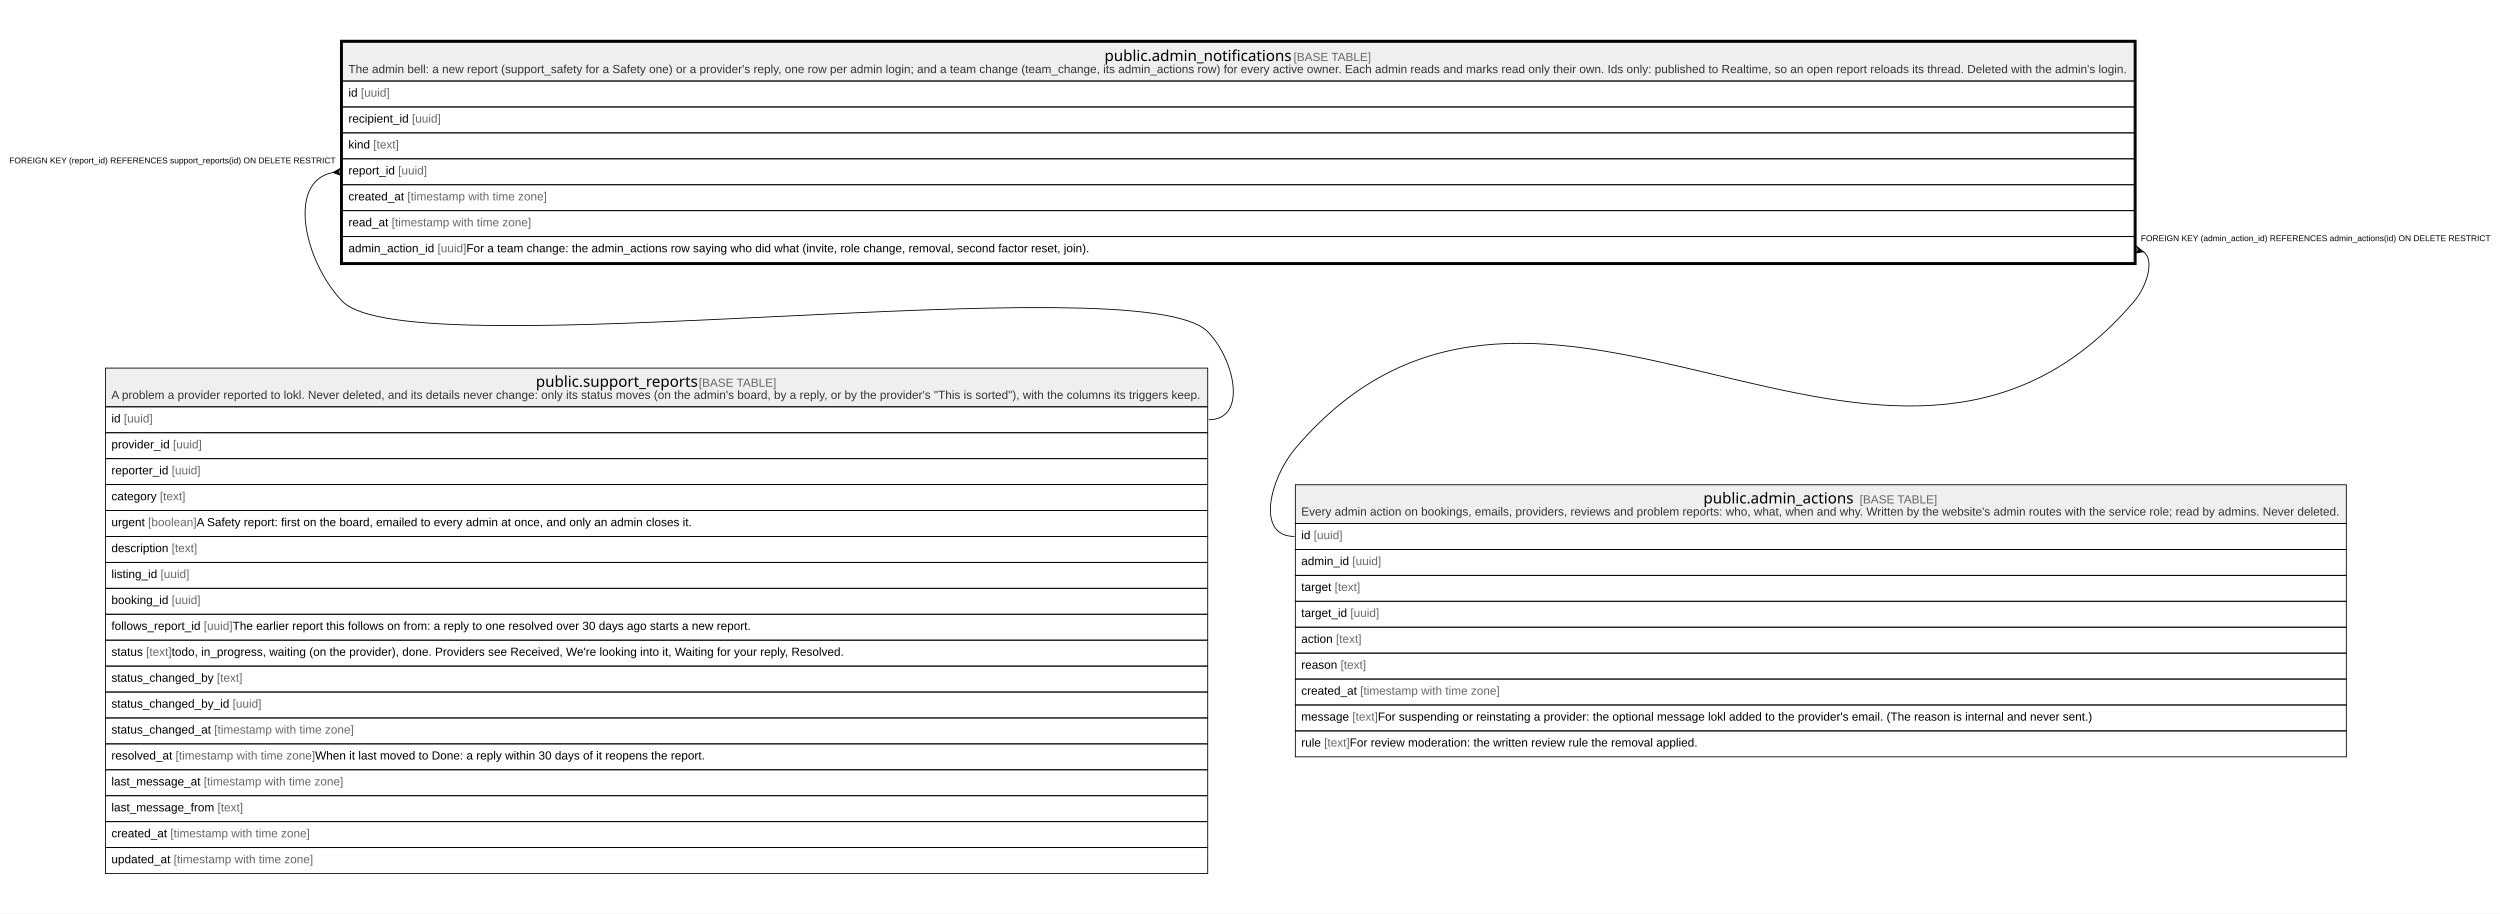
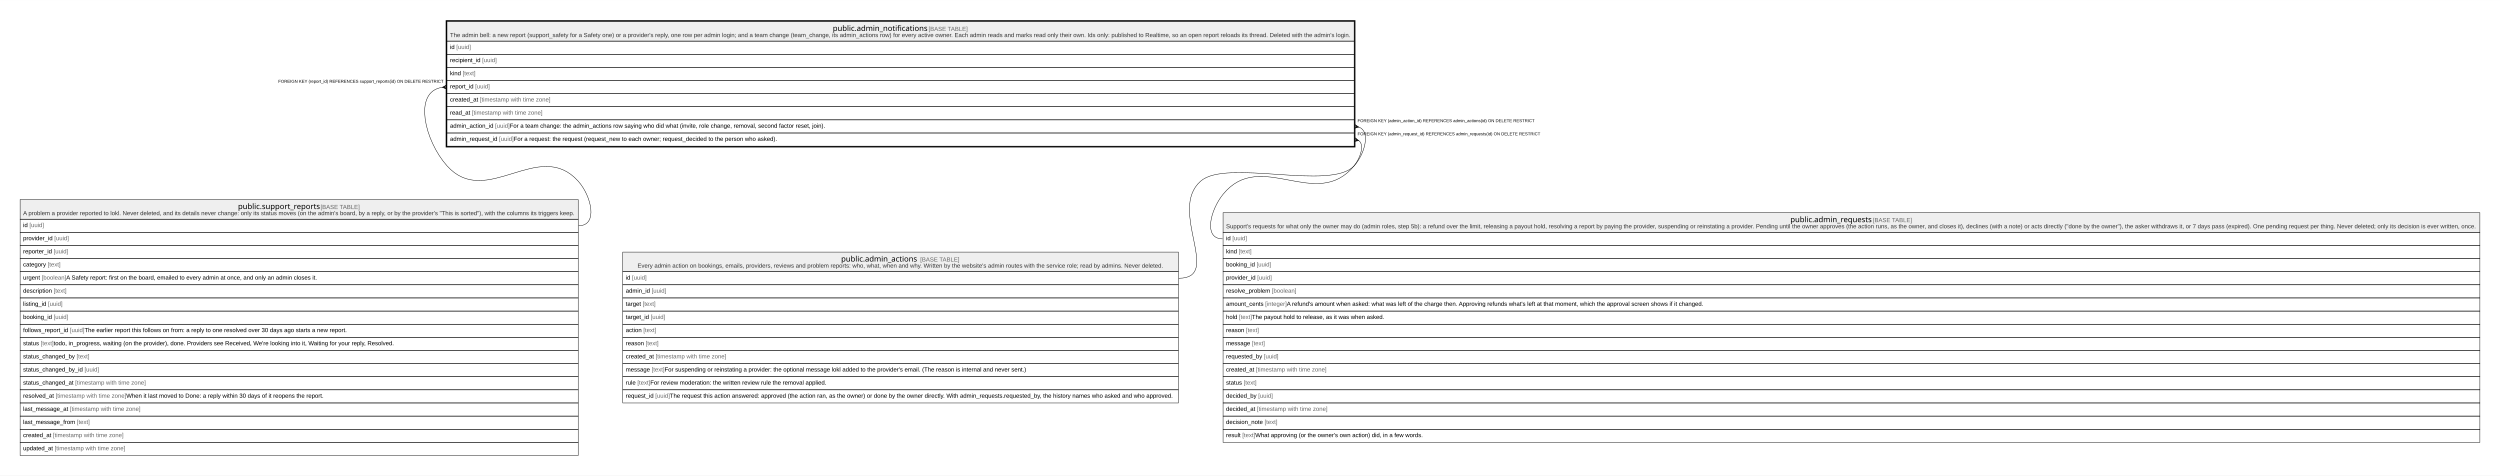
- <svg xmlns="http://www.w3.org/2000/svg" width="2970pt" height="1085pt" viewBox="0.00 0.00 2969.78 1084.80">
-   <g id="graph0" class="graph" transform="scale(1 1) rotate(0) translate(4 1080.8)">
-     <polygon fill="white" stroke="none" points="-4,4 -4,-1080.8 2965.78,-1080.8 2965.78,4 -4,4" />
+ <svg xmlns="http://www.w3.org/2000/svg" width="5865pt" height="1116pt" viewBox="0.00 0.00 5865.43 1115.60">
+   <g id="graph0" class="graph" transform="scale(1 1) rotate(0) translate(4 1111.6)">
+     <polygon fill="white" stroke="none" points="-4,4 -4,-1111.6 5861.43,-1111.6 5861.43,4 -4,4" />
    <g id="node1" class="node">
-       <polygon fill="#efefef" stroke="none" points="402.87,-984.6 402.87,-1030.6 2531.11,-1030.6 2531.11,-984.6 402.87,-984.6" />
-       <polygon fill="none" stroke="black" points="402.87,-984.6 402.87,-1030.6 2531.11,-1030.6 2531.11,-984.6 402.87,-984.6" />
-       <text text-anchor="start" x="1308.01" y="-1008.4" font-family="Arial Bold" font-size="18.00">public.admin_notifications</text>
-       <text text-anchor="start" x="1501.48" y="-1008.4" font-family="Arial" font-size="14.00">    </text>
-       <text text-anchor="start" x="1532.6" y="-1008.4" font-family="Arial" font-size="14.00" fill="#666666">[BASE TABLE]</text>
-       <text text-anchor="start" x="409.87" y="-994" font-family="Arial" font-size="14.00" fill="#333333">The admin bell: a new report (support_safety for a Safety one) or a provider's reply, one row per admin login; and a team change (team_change, its admin_actions row) for every active owner. Each admin reads and marks read only their own. Ids only: published to Realtime, so an open report reloads its thread. Deleted with the admin's login.</text>
-       <polygon fill="none" stroke="black" points="402.87,-953.8 402.87,-984.6 2531.11,-984.6 2531.11,-953.8 402.87,-953.8" />
-       <text text-anchor="start" x="409.87" y="-966" font-family="Arial" font-size="14.00">id </text>
-       <text text-anchor="start" x="424.66" y="-966" font-family="Arial" font-size="14.00" fill="#666666">[uuid]</text>
-       <polygon fill="none" stroke="black" points="402.87,-923 402.87,-953.8 2531.11,-953.8 2531.11,-923 402.87,-923" />
-       <text text-anchor="start" x="409.87" y="-935.2" font-family="Arial" font-size="14.00">recipient_id </text>
-       <text text-anchor="start" x="485.36" y="-935.2" font-family="Arial" font-size="14.00" fill="#666666">[uuid]</text>
-       <polygon fill="none" stroke="black" points="402.87,-892.2 402.87,-923 2531.11,-923 2531.11,-892.2 402.87,-892.2" />
-       <text text-anchor="start" x="409.87" y="-904.4" font-family="Arial" font-size="14.00">kind </text>
-       <text text-anchor="start" x="439.44" y="-904.4" font-family="Arial" font-size="14.00" fill="#666666">[text]</text>
-       <polygon fill="none" stroke="black" points="402.87,-861.4 402.87,-892.2 2531.11,-892.2 2531.11,-861.4 402.87,-861.4" />
-       <text text-anchor="start" x="409.87" y="-873.6" font-family="Arial" font-size="14.00">report_id </text>
-       <text text-anchor="start" x="469.02" y="-873.6" font-family="Arial" font-size="14.00" fill="#666666">[uuid]</text>
-       <polygon fill="none" stroke="black" points="402.87,-830.6 402.87,-861.4 2531.11,-861.4 2531.11,-830.6 402.87,-830.6" />
-       <text text-anchor="start" x="409.87" y="-842.8" font-family="Arial" font-size="14.00">created_at </text>
-       <text text-anchor="start" x="479.92" y="-842.8" font-family="Arial" font-size="14.00" fill="#666666">[timestamp with time zone]</text>
-       <polygon fill="none" stroke="black" points="402.87,-799.8 402.87,-830.6 2531.11,-830.6 2531.11,-799.8 402.87,-799.8" />
-       <text text-anchor="start" x="409.87" y="-812" font-family="Arial" font-size="14.00">read_at </text>
-       <text text-anchor="start" x="461.24" y="-812" font-family="Arial" font-size="14.00" fill="#666666">[timestamp with time zone]</text>
-       <polygon fill="none" stroke="black" points="402.87,-769 402.87,-799.8 2531.11,-799.8 2531.11,-769 402.87,-769" />
-       <text text-anchor="start" x="409.87" y="-781.2" font-family="Arial" font-size="14.00">admin_action_id </text>
-       <text text-anchor="start" x="515.72" y="-781.2" font-family="Arial" font-size="14.00" fill="#666666">[uuid]</text>
-       <text text-anchor="start" x="549.97" y="-781.2" font-family="Arial" font-size="14.00"> For a team change: the admin_actions row saying who did what (invite, role change, removal, second factor reset, join).</text>
-       <polygon fill="none" stroke="black" stroke-width="3" points="401.37,-767.5 401.37,-1032.1 2532.61,-1032.1 2532.61,-767.5 401.37,-767.5" />
+       <polygon fill="#efefef" stroke="none" points="1044.75,-1015.4 1044.75,-1061.4 3172.99,-1061.4 3172.99,-1015.4 1044.75,-1015.4" />
+       <polygon fill="none" stroke="black" points="1044.75,-1015.4 1044.75,-1061.4 3172.99,-1061.4 3172.99,-1015.4 1044.75,-1015.4" />
+       <text text-anchor="start" x="1949.9" y="-1039.2" font-family="Arial Bold" font-size="18.00">public.admin_notifications</text>
+       <text text-anchor="start" x="2143.36" y="-1039.2" font-family="Arial" font-size="14.00">    </text>
+       <text text-anchor="start" x="2174.48" y="-1039.2" font-family="Arial" font-size="14.00" fill="#666666">[BASE TABLE]</text>
+       <text text-anchor="start" x="1051.75" y="-1024.8" font-family="Arial" font-size="14.00" fill="#333333">The admin bell: a new report (support_safety for a Safety one) or a provider's reply, one row per admin login; and a team change (team_change, its admin_actions row) for every active owner. Each admin reads and marks read only their own. Ids only: published to Realtime, so an open report reloads its thread. Deleted with the admin's login.</text>
+       <polygon fill="none" stroke="black" points="1044.75,-984.6 1044.75,-1015.4 3172.99,-1015.4 3172.99,-984.6 1044.75,-984.6" />
+       <text text-anchor="start" x="1051.75" y="-996.8" font-family="Arial" font-size="14.00">id </text>
+       <text text-anchor="start" x="1066.54" y="-996.8" font-family="Arial" font-size="14.00" fill="#666666">[uuid]</text>
+       <polygon fill="none" stroke="black" points="1044.75,-953.8 1044.75,-984.6 3172.99,-984.6 3172.99,-953.8 1044.75,-953.8" />
+       <text text-anchor="start" x="1051.75" y="-966" font-family="Arial" font-size="14.00">recipient_id </text>
+       <text text-anchor="start" x="1127.24" y="-966" font-family="Arial" font-size="14.00" fill="#666666">[uuid]</text>
+       <polygon fill="none" stroke="black" points="1044.75,-923 1044.75,-953.8 3172.99,-953.8 3172.99,-923 1044.75,-923" />
+       <text text-anchor="start" x="1051.75" y="-935.2" font-family="Arial" font-size="14.00">kind </text>
+       <text text-anchor="start" x="1081.33" y="-935.2" font-family="Arial" font-size="14.00" fill="#666666">[text]</text>
+       <polygon fill="none" stroke="black" points="1044.75,-892.2 1044.75,-923 3172.99,-923 3172.99,-892.2 1044.75,-892.2" />
+       <text text-anchor="start" x="1051.75" y="-904.4" font-family="Arial" font-size="14.00">report_id </text>
+       <text text-anchor="start" x="1110.9" y="-904.4" font-family="Arial" font-size="14.00" fill="#666666">[uuid]</text>
+       <polygon fill="none" stroke="black" points="1044.75,-861.4 1044.75,-892.2 3172.99,-892.2 3172.99,-861.4 1044.75,-861.4" />
+       <text text-anchor="start" x="1051.75" y="-873.6" font-family="Arial" font-size="14.00">created_at </text>
+       <text text-anchor="start" x="1121.8" y="-873.6" font-family="Arial" font-size="14.00" fill="#666666">[timestamp with time zone]</text>
+       <polygon fill="none" stroke="black" points="1044.75,-830.6 1044.75,-861.4 3172.99,-861.4 3172.99,-830.6 1044.75,-830.6" />
+       <text text-anchor="start" x="1051.75" y="-842.8" font-family="Arial" font-size="14.00">read_at </text>
+       <text text-anchor="start" x="1103.13" y="-842.8" font-family="Arial" font-size="14.00" fill="#666666">[timestamp with time zone]</text>
+       <polygon fill="none" stroke="black" points="1044.75,-799.8 1044.75,-830.6 3172.99,-830.6 3172.99,-799.8 1044.75,-799.8" />
+       <text text-anchor="start" x="1051.75" y="-812" font-family="Arial" font-size="14.00">admin_action_id </text>
+       <text text-anchor="start" x="1157.6" y="-812" font-family="Arial" font-size="14.00" fill="#666666">[uuid]</text>
+       <text text-anchor="start" x="1191.85" y="-812" font-family="Arial" font-size="14.00"> For a team change: the admin_actions row saying who did what (invite, role change, removal, second factor reset, join).</text>
+       <polygon fill="none" stroke="black" points="1044.75,-769 1044.75,-799.8 3172.99,-799.8 3172.99,-769 1044.75,-769" />
+       <text text-anchor="start" x="1051.75" y="-781.2" font-family="Arial" font-size="14.00">admin_request_id </text>
+       <text text-anchor="start" x="1166.94" y="-781.2" font-family="Arial" font-size="14.00" fill="#666666">[uuid]</text>
+       <text text-anchor="start" x="1201.19" y="-781.2" font-family="Arial" font-size="14.00"> For a request: the request (request_new to each owner; request_decided to the person who asked).</text>
+       <polygon fill="none" stroke="black" stroke-width="3" points="1043.25,-767.5 1043.25,-1062.9 3174.49,-1062.9 3174.49,-767.5 1043.25,-767.5" />
    </g>
    <g id="node2" class="node">
-       <polygon fill="#efefef" stroke="none" points="121.32,-597.6 121.32,-643.6 1430.67,-643.6 1430.67,-597.6 121.32,-597.6" />
-       <polygon fill="none" stroke="black" points="121.32,-597.6 121.32,-643.6 1430.67,-643.6 1430.67,-597.6 121.32,-597.6" />
-       <text text-anchor="start" x="632.51" y="-621.4" font-family="Arial Bold" font-size="18.00">public.support_reports</text>
-       <text text-anchor="start" x="794.98" y="-621.4" font-family="Arial" font-size="14.00">    </text>
-       <text text-anchor="start" x="826.1" y="-621.4" font-family="Arial" font-size="14.00" fill="#666666">[BASE TABLE]</text>
-       <text text-anchor="start" x="128.32" y="-607" font-family="Arial" font-size="14.00" fill="#333333">A problem a provider reported to lokl. Never deleted, and its details never change: only its status moves (on the admin's board, by a reply, or by the provider's "This is sorted"), with the columns its triggers keep.</text>
-       <polygon fill="none" stroke="black" points="121.32,-566.8 121.32,-597.6 1430.67,-597.6 1430.67,-566.8 121.32,-566.8" />
-       <text text-anchor="start" x="128.32" y="-579" font-family="Arial" font-size="14.00">id </text>
-       <text text-anchor="start" x="143.1" y="-579" font-family="Arial" font-size="14.00" fill="#666666">[uuid]</text>
-       <polygon fill="none" stroke="black" points="121.32,-536 121.32,-566.8 1430.67,-566.8 1430.67,-536 121.32,-536" />
-       <text text-anchor="start" x="128.32" y="-548.2" font-family="Arial" font-size="14.00">provider_id </text>
-       <text text-anchor="start" x="201.47" y="-548.2" font-family="Arial" font-size="14.00" fill="#666666">[uuid]</text>
-       <polygon fill="none" stroke="black" points="121.32,-505.2 121.32,-536 1430.67,-536 1430.67,-505.2 121.32,-505.2" />
-       <text text-anchor="start" x="128.32" y="-517.4" font-family="Arial" font-size="14.00">reporter_id </text>
-       <text text-anchor="start" x="199.91" y="-517.4" font-family="Arial" font-size="14.00" fill="#666666">[uuid]</text>
-       <polygon fill="none" stroke="black" points="121.32,-474.4 121.32,-505.2 1430.67,-505.2 1430.67,-474.4 121.32,-474.4" />
-       <text text-anchor="start" x="128.32" y="-486.6" font-family="Arial" font-size="14.00">category </text>
-       <text text-anchor="start" x="185.9" y="-486.6" font-family="Arial" font-size="14.00" fill="#666666">[text]</text>
-       <polygon fill="none" stroke="black" points="121.32,-443.6 121.32,-474.4 1430.67,-474.4 1430.67,-443.6 121.32,-443.6" />
-       <text text-anchor="start" x="128.32" y="-455.8" font-family="Arial" font-size="14.00">urgent </text>
-       <text text-anchor="start" x="171.9" y="-455.8" font-family="Arial" font-size="14.00" fill="#666666">[boolean]</text>
-       <text text-anchor="start" x="229.51" y="-455.8" font-family="Arial" font-size="14.00"> A Safety report: first on the board, emailed to every admin at once, and only an admin closes it.</text>
-       <polygon fill="none" stroke="black" points="121.32,-412.8 121.32,-443.6 1430.67,-443.6 1430.67,-412.8 121.32,-412.8" />
-       <text text-anchor="start" x="128.32" y="-425" font-family="Arial" font-size="14.00">description </text>
-       <text text-anchor="start" x="199.91" y="-425" font-family="Arial" font-size="14.00" fill="#666666">[text]</text>
-       <polygon fill="none" stroke="black" points="121.32,-382 121.32,-412.8 1430.67,-412.8 1430.67,-382 121.32,-382" />
-       <text text-anchor="start" x="128.32" y="-394.2" font-family="Arial" font-size="14.00">listing_id </text>
-       <text text-anchor="start" x="186.68" y="-394.2" font-family="Arial" font-size="14.00" fill="#666666">[uuid]</text>
-       <polygon fill="none" stroke="black" points="121.32,-351.2 121.32,-382 1430.67,-382 1430.67,-351.2 121.32,-351.2" />
-       <text text-anchor="start" x="128.32" y="-363.4" font-family="Arial" font-size="14.00">booking_id </text>
-       <text text-anchor="start" x="199.93" y="-363.4" font-family="Arial" font-size="14.00" fill="#666666">[uuid]</text>
-       <polygon fill="none" stroke="black" points="121.32,-320.4 121.32,-351.2 1430.67,-351.2 1430.67,-320.4 121.32,-320.4" />
-       <text text-anchor="start" x="128.32" y="-332.6" font-family="Arial" font-size="14.00">follows_report_id </text>
-       <text text-anchor="start" x="238.04" y="-332.6" font-family="Arial" font-size="14.00" fill="#666666">[uuid]</text>
-       <text text-anchor="start" x="272.29" y="-332.6" font-family="Arial" font-size="14.00"> The earlier report this follows on from: a reply to one resolved over 30 days ago starts a new report.</text>
-       <polygon fill="none" stroke="black" points="121.32,-289.6 121.32,-320.4 1430.67,-320.4 1430.67,-289.6 121.32,-289.6" />
-       <text text-anchor="start" x="128.32" y="-301.8" font-family="Arial" font-size="14.00">status </text>
-       <text text-anchor="start" x="169.56" y="-301.8" font-family="Arial" font-size="14.00" fill="#666666">[text]</text>
-       <text text-anchor="start" x="199.9" y="-301.8" font-family="Arial" font-size="14.00"> todo, in_progress, waiting (on the provider), done. Providers see Received, We're looking into it, Waiting for your reply, Resolved.</text>
-       <polygon fill="none" stroke="black" points="121.32,-258.8 121.32,-289.6 1430.67,-289.6 1430.67,-258.8 121.32,-258.8" />
-       <text text-anchor="start" x="128.32" y="-271" font-family="Arial" font-size="14.00">status_changed_by </text>
-       <text text-anchor="start" x="253.63" y="-271" font-family="Arial" font-size="14.00" fill="#666666">[text]</text>
-       <polygon fill="none" stroke="black" points="121.32,-228 121.32,-258.8 1430.67,-258.8 1430.67,-228 121.32,-228" />
-       <text text-anchor="start" x="128.32" y="-240.2" font-family="Arial" font-size="14.00">status_changed_by_id </text>
-       <text text-anchor="start" x="272.32" y="-240.2" font-family="Arial" font-size="14.00" fill="#666666">[uuid]</text>
-       <polygon fill="none" stroke="black" points="121.32,-197.2 121.32,-228 1430.67,-228 1430.67,-197.2 121.32,-197.2" />
-       <text text-anchor="start" x="128.32" y="-209.4" font-family="Arial" font-size="14.00">status_changed_at </text>
-       <text text-anchor="start" x="250.52" y="-209.4" font-family="Arial" font-size="14.00" fill="#666666">[timestamp with time zone]</text>
-       <polygon fill="none" stroke="black" points="121.32,-166.4 121.32,-197.2 1430.67,-197.2 1430.67,-166.4 121.32,-166.4" />
-       <text text-anchor="start" x="128.32" y="-178.6" font-family="Arial" font-size="14.00">resolved_at </text>
-       <text text-anchor="start" x="204.58" y="-178.6" font-family="Arial" font-size="14.00" fill="#666666">[timestamp with time zone]</text>
-       <text text-anchor="start" x="370.31" y="-178.6" font-family="Arial" font-size="14.00"> When it last moved to Done: a reply within 30 days of it reopens the report.</text>
-       <polygon fill="none" stroke="black" points="121.32,-135.6 121.32,-166.4 1430.67,-166.4 1430.67,-135.6 121.32,-135.6" />
-       <text text-anchor="start" x="128.32" y="-147.8" font-family="Arial" font-size="14.00">last_message_at </text>
-       <text text-anchor="start" x="238.05" y="-147.8" font-family="Arial" font-size="14.00" fill="#666666">[timestamp with time zone]</text>
-       <polygon fill="none" stroke="black" points="121.32,-104.8 121.32,-135.6 1430.67,-135.6 1430.67,-104.8 121.32,-104.8" />
-       <text text-anchor="start" x="128.32" y="-117" font-family="Arial" font-size="14.00">last_message_from </text>
-       <text text-anchor="start" x="254.37" y="-117" font-family="Arial" font-size="14.00" fill="#666666">[text]</text>
-       <polygon fill="none" stroke="black" points="121.32,-74 121.32,-104.8 1430.67,-104.8 1430.67,-74 121.32,-74" />
-       <text text-anchor="start" x="128.32" y="-86.2" font-family="Arial" font-size="14.00">created_at </text>
-       <text text-anchor="start" x="198.36" y="-86.2" font-family="Arial" font-size="14.00" fill="#666666">[timestamp with time zone]</text>
-       <polygon fill="none" stroke="black" points="121.32,-43.2 121.32,-74 1430.67,-74 1430.67,-43.2 121.32,-43.2" />
-       <text text-anchor="start" x="128.32" y="-55.4" font-family="Arial" font-size="14.00">updated_at </text>
-       <text text-anchor="start" x="202.27" y="-55.4" font-family="Arial" font-size="14.00" fill="#666666">[timestamp with time zone]</text>
+       <polygon fill="#efefef" stroke="none" points="43.2,-597.6 43.2,-643.6 1352.55,-643.6 1352.55,-597.6 43.2,-597.6" />
+       <polygon fill="none" stroke="black" points="43.2,-597.6 43.2,-643.6 1352.55,-643.6 1352.55,-597.6 43.2,-597.6" />
+       <text text-anchor="start" x="554.39" y="-621.4" font-family="Arial Bold" font-size="18.00">public.support_reports</text>
+       <text text-anchor="start" x="716.87" y="-621.4" font-family="Arial" font-size="14.00">    </text>
+       <text text-anchor="start" x="747.98" y="-621.4" font-family="Arial" font-size="14.00" fill="#666666">[BASE TABLE]</text>
+       <text text-anchor="start" x="50.2" y="-607" font-family="Arial" font-size="14.00" fill="#333333">A problem a provider reported to lokl. Never deleted, and its details never change: only its status moves (on the admin's board, by a reply, or by the provider's "This is sorted"), with the columns its triggers keep.</text>
+       <polygon fill="none" stroke="black" points="43.2,-566.8 43.2,-597.6 1352.55,-597.6 1352.55,-566.8 43.2,-566.8" />
+       <text text-anchor="start" x="50.2" y="-579" font-family="Arial" font-size="14.00">id </text>
+       <text text-anchor="start" x="64.99" y="-579" font-family="Arial" font-size="14.00" fill="#666666">[uuid]</text>
+       <polygon fill="none" stroke="black" points="43.2,-536 43.2,-566.8 1352.55,-566.8 1352.55,-536 43.2,-536" />
+       <text text-anchor="start" x="50.2" y="-548.2" font-family="Arial" font-size="14.00">provider_id </text>
+       <text text-anchor="start" x="123.35" y="-548.2" font-family="Arial" font-size="14.00" fill="#666666">[uuid]</text>
+       <polygon fill="none" stroke="black" points="43.2,-505.2 43.2,-536 1352.55,-536 1352.55,-505.2 43.2,-505.2" />
+       <text text-anchor="start" x="50.2" y="-517.4" font-family="Arial" font-size="14.00">reporter_id </text>
+       <text text-anchor="start" x="121.79" y="-517.4" font-family="Arial" font-size="14.00" fill="#666666">[uuid]</text>
+       <polygon fill="none" stroke="black" points="43.2,-474.4 43.2,-505.2 1352.55,-505.2 1352.55,-474.4 43.2,-474.4" />
+       <text text-anchor="start" x="50.2" y="-486.6" font-family="Arial" font-size="14.00">category </text>
+       <text text-anchor="start" x="107.79" y="-486.6" font-family="Arial" font-size="14.00" fill="#666666">[text]</text>
+       <polygon fill="none" stroke="black" points="43.2,-443.6 43.2,-474.4 1352.55,-474.4 1352.55,-443.6 43.2,-443.6" />
+       <text text-anchor="start" x="50.2" y="-455.8" font-family="Arial" font-size="14.00">urgent </text>
+       <text text-anchor="start" x="93.79" y="-455.8" font-family="Arial" font-size="14.00" fill="#666666">[boolean]</text>
+       <text text-anchor="start" x="151.39" y="-455.8" font-family="Arial" font-size="14.00"> A Safety report: first on the board, emailed to every admin at once, and only an admin closes it.</text>
+       <polygon fill="none" stroke="black" points="43.2,-412.8 43.2,-443.6 1352.55,-443.6 1352.55,-412.8 43.2,-412.8" />
+       <text text-anchor="start" x="50.2" y="-425" font-family="Arial" font-size="14.00">description </text>
+       <text text-anchor="start" x="121.79" y="-425" font-family="Arial" font-size="14.00" fill="#666666">[text]</text>
+       <polygon fill="none" stroke="black" points="43.2,-382 43.2,-412.8 1352.55,-412.8 1352.55,-382 43.2,-382" />
+       <text text-anchor="start" x="50.2" y="-394.2" font-family="Arial" font-size="14.00">listing_id </text>
+       <text text-anchor="start" x="108.57" y="-394.2" font-family="Arial" font-size="14.00" fill="#666666">[uuid]</text>
+       <polygon fill="none" stroke="black" points="43.2,-351.2 43.2,-382 1352.55,-382 1352.55,-351.2 43.2,-351.2" />
+       <text text-anchor="start" x="50.2" y="-363.4" font-family="Arial" font-size="14.00">booking_id </text>
+       <text text-anchor="start" x="121.81" y="-363.4" font-family="Arial" font-size="14.00" fill="#666666">[uuid]</text>
+       <polygon fill="none" stroke="black" points="43.2,-320.4 43.2,-351.2 1352.55,-351.2 1352.55,-320.4 43.2,-320.4" />
+       <text text-anchor="start" x="50.2" y="-332.6" font-family="Arial" font-size="14.00">follows_report_id </text>
+       <text text-anchor="start" x="159.92" y="-332.6" font-family="Arial" font-size="14.00" fill="#666666">[uuid]</text>
+       <text text-anchor="start" x="194.17" y="-332.6" font-family="Arial" font-size="14.00"> The earlier report this follows on from: a reply to one resolved over 30 days ago starts a new report.</text>
+       <polygon fill="none" stroke="black" points="43.2,-289.6 43.2,-320.4 1352.55,-320.4 1352.55,-289.6 43.2,-289.6" />
+       <text text-anchor="start" x="50.2" y="-301.8" font-family="Arial" font-size="14.00">status </text>
+       <text text-anchor="start" x="91.44" y="-301.8" font-family="Arial" font-size="14.00" fill="#666666">[text]</text>
+       <text text-anchor="start" x="121.79" y="-301.8" font-family="Arial" font-size="14.00"> todo, in_progress, waiting (on the provider), done. Providers see Received, We're looking into it, Waiting for your reply, Resolved.</text>
+       <polygon fill="none" stroke="black" points="43.2,-258.8 43.2,-289.6 1352.55,-289.6 1352.55,-258.8 43.2,-258.8" />
+       <text text-anchor="start" x="50.2" y="-271" font-family="Arial" font-size="14.00">status_changed_by </text>
+       <text text-anchor="start" x="175.52" y="-271" font-family="Arial" font-size="14.00" fill="#666666">[text]</text>
+       <polygon fill="none" stroke="black" points="43.2,-228 43.2,-258.8 1352.55,-258.8 1352.55,-228 43.2,-228" />
+       <text text-anchor="start" x="50.2" y="-240.2" font-family="Arial" font-size="14.00">status_changed_by_id </text>
+       <text text-anchor="start" x="194.2" y="-240.2" font-family="Arial" font-size="14.00" fill="#666666">[uuid]</text>
+       <polygon fill="none" stroke="black" points="43.2,-197.2 43.2,-228 1352.55,-228 1352.55,-197.2 43.2,-197.2" />
+       <text text-anchor="start" x="50.2" y="-209.4" font-family="Arial" font-size="14.00">status_changed_at </text>
+       <text text-anchor="start" x="172.41" y="-209.4" font-family="Arial" font-size="14.00" fill="#666666">[timestamp with time zone]</text>
+       <polygon fill="none" stroke="black" points="43.2,-166.4 43.2,-197.2 1352.55,-197.2 1352.55,-166.4 43.2,-166.4" />
+       <text text-anchor="start" x="50.2" y="-178.6" font-family="Arial" font-size="14.00">resolved_at </text>
+       <text text-anchor="start" x="126.47" y="-178.6" font-family="Arial" font-size="14.00" fill="#666666">[timestamp with time zone]</text>
+       <text text-anchor="start" x="292.19" y="-178.6" font-family="Arial" font-size="14.00"> When it last moved to Done: a reply within 30 days of it reopens the report.</text>
+       <polygon fill="none" stroke="black" points="43.2,-135.6 43.2,-166.4 1352.55,-166.4 1352.55,-135.6 43.2,-135.6" />
+       <text text-anchor="start" x="50.2" y="-147.8" font-family="Arial" font-size="14.00">last_message_at </text>
+       <text text-anchor="start" x="159.93" y="-147.8" font-family="Arial" font-size="14.00" fill="#666666">[timestamp with time zone]</text>
+       <polygon fill="none" stroke="black" points="43.2,-104.8 43.2,-135.6 1352.55,-135.6 1352.55,-104.8 43.2,-104.8" />
+       <text text-anchor="start" x="50.2" y="-117" font-family="Arial" font-size="14.00">last_message_from </text>
+       <text text-anchor="start" x="176.25" y="-117" font-family="Arial" font-size="14.00" fill="#666666">[text]</text>
+       <polygon fill="none" stroke="black" points="43.2,-74 43.2,-104.8 1352.55,-104.8 1352.55,-74 43.2,-74" />
+       <text text-anchor="start" x="50.2" y="-86.2" font-family="Arial" font-size="14.00">created_at </text>
+       <text text-anchor="start" x="120.25" y="-86.2" font-family="Arial" font-size="14.00" fill="#666666">[timestamp with time zone]</text>
+       <polygon fill="none" stroke="black" points="43.2,-43.2 43.2,-74 1352.55,-74 1352.55,-43.2 43.2,-43.2" />
+       <text text-anchor="start" x="50.2" y="-55.4" font-family="Arial" font-size="14.00">updated_at </text>
+       <text text-anchor="start" x="124.16" y="-55.4" font-family="Arial" font-size="14.00" fill="#666666">[timestamp with time zone]</text>
    </g>
    <g id="edge1" class="edge">
-       <path fill="none" stroke="black" d="M391.79,-875.95C335.79,-865.89 357.68,-769.3 402.87,-722.8 482.51,-640.86 1350.9,-768.62 1430.67,-686.8 1463.12,-653.51 1478.16,-582.2 1431.67,-582.2" />
-       <polygon fill="black" stroke="black" points="391.57,-875.93 401.16,-881.26 396.89,-876.38 401.2,-876.74 401.2,-876.74 401.2,-876.74 396.89,-876.38 401.92,-872.29 391.57,-875.93" />
-       <text text-anchor="start" x="7" y="-886.8" font-family="Arial" font-size="10.00">FOREIGN KEY (report_id) REFERENCES support_reports(id) ON DELETE RESTRICT</text>
+       <path fill="none" stroke="black" d="M1033.35,-906.87C964.22,-896.62 992.45,-781.26 1044.75,-722.8 1136.59,-620.16 1260.5,-789.25 1352.55,-686.8 1383.62,-652.22 1400.04,-582.2 1353.55,-582.2" />
+       <polygon fill="black" stroke="black" points="1033.45,-906.88 1043.11,-912.07 1038.77,-907.25 1043.09,-907.55 1043.09,-907.55 1043.09,-907.55 1038.77,-907.25 1043.74,-903.09 1033.45,-906.88" />
+       <text text-anchor="start" x="648.88" y="-917.6" font-family="Arial" font-size="10.00">FOREIGN KEY (report_id) REFERENCES support_reports(id) ON DELETE RESTRICT</text>
    </g>
    <g id="node3" class="node">
-       <polygon fill="#efefef" stroke="none" points="1534.75,-459 1534.75,-505 2783.23,-505 2783.23,-459 1534.75,-459" />
-       <polygon fill="none" stroke="black" points="1534.75,-459 1534.75,-505 2783.23,-505 2783.23,-459 1534.75,-459" />
-       <text text-anchor="start" x="2019.51" y="-482.8" font-family="Arial Bold" font-size="18.00">public.admin_actions</text>
-       <text text-anchor="start" x="2173.98" y="-482.8" font-family="Arial" font-size="14.00">    </text>
-       <text text-anchor="start" x="2205.1" y="-482.8" font-family="Arial" font-size="14.00" fill="#666666">[BASE TABLE]</text>
-       <text text-anchor="start" x="1541.75" y="-468.4" font-family="Arial" font-size="14.00" fill="#333333">Every admin action on bookings, emails, providers, reviews and problem reports: who, what, when and why. Written by the website's admin routes with the service role; read by admins. Never deleted.</text>
-       <polygon fill="none" stroke="black" points="1534.75,-428.2 1534.75,-459 2783.23,-459 2783.23,-428.2 1534.75,-428.2" />
-       <text text-anchor="start" x="1541.75" y="-440.4" font-family="Arial" font-size="14.00">id </text>
-       <text text-anchor="start" x="1556.54" y="-440.4" font-family="Arial" font-size="14.00" fill="#666666">[uuid]</text>
-       <polygon fill="none" stroke="black" points="1534.75,-397.4 1534.75,-428.2 2783.23,-428.2 2783.23,-397.4 1534.75,-397.4" />
-       <text text-anchor="start" x="1541.75" y="-409.6" font-family="Arial" font-size="14.00">admin_id </text>
-       <text text-anchor="start" x="1602.45" y="-409.6" font-family="Arial" font-size="14.00" fill="#666666">[uuid]</text>
-       <polygon fill="none" stroke="black" points="1534.75,-366.6 1534.75,-397.4 2783.23,-397.4 2783.23,-366.6 1534.75,-366.6" />
-       <text text-anchor="start" x="1541.75" y="-378.8" font-family="Arial" font-size="14.00">target </text>
-       <text text-anchor="start" x="1581.44" y="-378.8" font-family="Arial" font-size="14.00" fill="#666666">[text]</text>
-       <polygon fill="none" stroke="black" points="1534.75,-335.8 1534.75,-366.6 2783.23,-366.6 2783.23,-335.8 1534.75,-335.8" />
-       <text text-anchor="start" x="1541.75" y="-348" font-family="Arial" font-size="14.00">target_id </text>
-       <text text-anchor="start" x="1600.12" y="-348" font-family="Arial" font-size="14.00" fill="#666666">[uuid]</text>
-       <polygon fill="none" stroke="black" points="1534.75,-305 1534.75,-335.8 2783.23,-335.8 2783.23,-305 1534.75,-305" />
-       <text text-anchor="start" x="1541.75" y="-317.2" font-family="Arial" font-size="14.00">action </text>
-       <text text-anchor="start" x="1583" y="-317.2" font-family="Arial" font-size="14.00" fill="#666666">[text]</text>
-       <polygon fill="none" stroke="black" points="1534.75,-274.2 1534.75,-305 2783.23,-305 2783.23,-274.2 1534.75,-274.2" />
-       <text text-anchor="start" x="1541.75" y="-286.4" font-family="Arial" font-size="14.00">reason </text>
-       <text text-anchor="start" x="1588.45" y="-286.4" font-family="Arial" font-size="14.00" fill="#666666">[text]</text>
-       <polygon fill="none" stroke="black" points="1534.75,-243.4 1534.75,-274.2 2783.23,-274.2 2783.23,-243.4 1534.75,-243.4" />
-       <text text-anchor="start" x="1541.75" y="-255.6" font-family="Arial" font-size="14.00">created_at </text>
-       <text text-anchor="start" x="1611.8" y="-255.6" font-family="Arial" font-size="14.00" fill="#666666">[timestamp with time zone]</text>
-       <polygon fill="none" stroke="black" points="1534.75,-212.6 1534.75,-243.4 2783.23,-243.4 2783.23,-212.6 1534.75,-212.6" />
-       <text text-anchor="start" x="1541.75" y="-224.8" font-family="Arial" font-size="14.00">message </text>
-       <text text-anchor="start" x="1602.45" y="-224.8" font-family="Arial" font-size="14.00" fill="#666666">[text]</text>
-       <text text-anchor="start" x="1632.79" y="-224.8" font-family="Arial" font-size="14.00"> For suspending or reinstating a provider: the optional message lokl added to the provider's email. (The reason is internal and never sent.)</text>
-       <polygon fill="none" stroke="black" points="1534.75,-181.8 1534.75,-212.6 2783.23,-212.6 2783.23,-181.8 1534.75,-181.8" />
-       <text text-anchor="start" x="1541.75" y="-194" font-family="Arial" font-size="14.00">rule </text>
-       <text text-anchor="start" x="1568.98" y="-194" font-family="Arial" font-size="14.00" fill="#666666">[text]</text>
-       <text text-anchor="start" x="1599.33" y="-194" font-family="Arial" font-size="14.00"> For review moderation: the written review rule the removal applied.</text>
+       <polygon fill="#efefef" stroke="none" points="1457.12,-474.4 1457.12,-520.4 2760.63,-520.4 2760.63,-474.4 1457.12,-474.4" />
+       <polygon fill="none" stroke="black" points="1457.12,-474.4 1457.12,-520.4 2760.63,-520.4 2760.63,-474.4 1457.12,-474.4" />
+       <text text-anchor="start" x="1969.4" y="-498.2" font-family="Arial Bold" font-size="18.00">public.admin_actions</text>
+       <text text-anchor="start" x="2123.86" y="-498.2" font-family="Arial" font-size="14.00">    </text>
+       <text text-anchor="start" x="2154.98" y="-498.2" font-family="Arial" font-size="14.00" fill="#666666">[BASE TABLE]</text>
+       <text text-anchor="start" x="1491.63" y="-483.8" font-family="Arial" font-size="14.00" fill="#333333">Every admin action on bookings, emails, providers, reviews and problem reports: who, what, when and why. Written by the website's admin routes with the service role; read by admins. Never deleted.</text>
+       <polygon fill="none" stroke="black" points="1457.12,-443.6 1457.12,-474.4 2760.63,-474.4 2760.63,-443.6 1457.12,-443.6" />
+       <text text-anchor="start" x="1464.12" y="-455.8" font-family="Arial" font-size="14.00">id </text>
+       <text text-anchor="start" x="1478.9" y="-455.8" font-family="Arial" font-size="14.00" fill="#666666">[uuid]</text>
+       <polygon fill="none" stroke="black" points="1457.12,-412.8 1457.12,-443.6 2760.63,-443.6 2760.63,-412.8 1457.12,-412.8" />
+       <text text-anchor="start" x="1464.12" y="-425" font-family="Arial" font-size="14.00">admin_id </text>
+       <text text-anchor="start" x="1524.82" y="-425" font-family="Arial" font-size="14.00" fill="#666666">[uuid]</text>
+       <polygon fill="none" stroke="black" points="1457.12,-382 1457.12,-412.8 2760.63,-412.8 2760.63,-382 1457.12,-382" />
+       <text text-anchor="start" x="1464.12" y="-394.2" font-family="Arial" font-size="14.00">target </text>
+       <text text-anchor="start" x="1503.8" y="-394.2" font-family="Arial" font-size="14.00" fill="#666666">[text]</text>
+       <polygon fill="none" stroke="black" points="1457.12,-351.2 1457.12,-382 2760.63,-382 2760.63,-351.2 1457.12,-351.2" />
+       <text text-anchor="start" x="1464.12" y="-363.4" font-family="Arial" font-size="14.00">target_id </text>
+       <text text-anchor="start" x="1522.49" y="-363.4" font-family="Arial" font-size="14.00" fill="#666666">[uuid]</text>
+       <polygon fill="none" stroke="black" points="1457.12,-320.4 1457.12,-351.2 2760.63,-351.2 2760.63,-320.4 1457.12,-320.4" />
+       <text text-anchor="start" x="1464.12" y="-332.6" font-family="Arial" font-size="14.00">action </text>
+       <text text-anchor="start" x="1505.36" y="-332.6" font-family="Arial" font-size="14.00" fill="#666666">[text]</text>
+       <polygon fill="none" stroke="black" points="1457.12,-289.6 1457.12,-320.4 2760.63,-320.4 2760.63,-289.6 1457.12,-289.6" />
+       <text text-anchor="start" x="1464.12" y="-301.8" font-family="Arial" font-size="14.00">reason </text>
+       <text text-anchor="start" x="1510.81" y="-301.8" font-family="Arial" font-size="14.00" fill="#666666">[text]</text>
+       <polygon fill="none" stroke="black" points="1457.12,-258.8 1457.12,-289.6 2760.63,-289.6 2760.63,-258.8 1457.12,-258.8" />
+       <text text-anchor="start" x="1464.12" y="-271" font-family="Arial" font-size="14.00">created_at </text>
+       <text text-anchor="start" x="1534.16" y="-271" font-family="Arial" font-size="14.00" fill="#666666">[timestamp with time zone]</text>
+       <polygon fill="none" stroke="black" points="1457.12,-228 1457.12,-258.8 2760.63,-258.8 2760.63,-228 1457.12,-228" />
+       <text text-anchor="start" x="1464.12" y="-240.2" font-family="Arial" font-size="14.00">message </text>
+       <text text-anchor="start" x="1524.81" y="-240.2" font-family="Arial" font-size="14.00" fill="#666666">[text]</text>
+       <text text-anchor="start" x="1555.16" y="-240.2" font-family="Arial" font-size="14.00"> For suspending or reinstating a provider: the optional message lokl added to the provider's email. (The reason is internal and never sent.)</text>
+       <polygon fill="none" stroke="black" points="1457.12,-197.2 1457.12,-228 2760.63,-228 2760.63,-197.2 1457.12,-197.2" />
+       <text text-anchor="start" x="1464.12" y="-209.4" font-family="Arial" font-size="14.00">rule </text>
+       <text text-anchor="start" x="1491.35" y="-209.4" font-family="Arial" font-size="14.00" fill="#666666">[text]</text>
+       <text text-anchor="start" x="1521.69" y="-209.4" font-family="Arial" font-size="14.00"> For review moderation: the written review rule the removal applied.</text>
+       <polygon fill="none" stroke="black" points="1457.12,-166.4 1457.12,-197.2 2760.63,-197.2 2760.63,-166.4 1457.12,-166.4" />
+       <text text-anchor="start" x="1464.12" y="-178.6" font-family="Arial" font-size="14.00">request_id </text>
+       <text text-anchor="start" x="1533.38" y="-178.6" font-family="Arial" font-size="14.00" fill="#666666">[uuid]</text>
+       <text text-anchor="start" x="1567.63" y="-178.6" font-family="Arial" font-size="14.00"> The request this action answered: approved (the action ran, as the owner) or done by the owner directly. With admin_requests.requested_by, the history names who asked and who approved.</text>
    </g>
    <g id="edge2" class="edge">
-       <path fill="none" stroke="black" d="M2541.89,-781.9C2556.19,-772.73 2546.25,-740.53 2531.11,-722.8 2239.16,-380.92 1825.56,-891.06 1534.75,-548.2 1504.68,-512.74 1487.26,-443.6 1533.75,-443.6" />
-       <polygon fill="black" stroke="black" points="2542.12,-781.84 2531.32,-779.96 2536.96,-783.16 2532.76,-784.23 2532.76,-784.23 2532.76,-784.23 2536.96,-783.16 2533.55,-788.68 2542.12,-781.84" />
-       <text text-anchor="start" x="2539.11" y="-794.4" font-family="Arial" font-size="10.00">FOREIGN KEY (admin_action_id) REFERENCES admin_actions(id) ON DELETE RESTRICT</text>
+       <path fill="none" stroke="black" d="M3184.12,-813.64C3212.26,-803.84 3198.12,-750.26 3172.99,-722.8 3118.71,-663.46 2873.09,-740.11 2812.87,-686.8 2735.17,-618.02 2865.41,-459 2761.63,-459" />
+       <polygon fill="black" stroke="black" points="3184.21,-813.63 3173.64,-810.7 3178.94,-814.44 3174.66,-815.1 3174.66,-815.1 3174.66,-815.1 3178.94,-814.44 3175.01,-819.6 3184.21,-813.63" />
+       <text text-anchor="start" x="3180.99" y="-825.2" font-family="Arial" font-size="10.00">FOREIGN KEY (admin_action_id) REFERENCES admin_actions(id) ON DELETE RESTRICT</text>
+     </g>
+     <g id="node4" class="node">
+       <polygon fill="#efefef" stroke="none" points="2865.52,-566.8 2865.52,-612.8 5814.23,-612.8 5814.23,-566.8 2865.52,-566.8" />
+       <polygon fill="none" stroke="black" points="2865.52,-566.8 2865.52,-612.8 5814.23,-612.8 5814.23,-566.8 2865.52,-566.8" />
+       <text text-anchor="start" x="4196.4" y="-590.6" font-family="Arial Bold" font-size="18.00">public.admin_requests</text>
+       <text text-anchor="start" x="4358.86" y="-590.6" font-family="Arial" font-size="14.00">    </text>
+       <text text-anchor="start" x="4389.98" y="-590.6" font-family="Arial" font-size="14.00" fill="#666666">[BASE TABLE]</text>
+       <text text-anchor="start" x="2872.52" y="-576.2" font-family="Arial" font-size="14.00" fill="#333333">Support's requests for what only the owner may do (admin roles, step 5b): a refund over the limit, releasing a payout hold, resolving a report by paying the provider, suspending or reinstating a provider. Pending until the owner approves (the action runs, as the owner, and closes it), declines (with a note) or acts directly ("done by the owner"), the asker withdraws it, or 7 days pass (expired). One pending request per thing. Never deleted; only its decision is ever written, once.</text>
+       <polygon fill="none" stroke="black" points="2865.52,-536 2865.52,-566.8 5814.23,-566.8 5814.23,-536 2865.52,-536" />
+       <text text-anchor="start" x="2872.52" y="-548.2" font-family="Arial" font-size="14.00">id </text>
+       <text text-anchor="start" x="2887.31" y="-548.2" font-family="Arial" font-size="14.00" fill="#666666">[uuid]</text>
+       <polygon fill="none" stroke="black" points="2865.52,-505.2 2865.52,-536 5814.23,-536 5814.23,-505.2 2865.52,-505.2" />
+       <text text-anchor="start" x="2872.52" y="-517.4" font-family="Arial" font-size="14.00">kind </text>
+       <text text-anchor="start" x="2902.09" y="-517.4" font-family="Arial" font-size="14.00" fill="#666666">[text]</text>
+       <polygon fill="none" stroke="black" points="2865.52,-474.4 2865.52,-505.2 5814.23,-505.2 5814.23,-474.4 2865.52,-474.4" />
+       <text text-anchor="start" x="2872.52" y="-486.6" font-family="Arial" font-size="14.00">booking_id </text>
+       <text text-anchor="start" x="2944.13" y="-486.6" font-family="Arial" font-size="14.00" fill="#666666">[uuid]</text>
+       <polygon fill="none" stroke="black" points="2865.52,-443.6 2865.52,-474.4 5814.23,-474.4 5814.23,-443.6 2865.52,-443.6" />
+       <text text-anchor="start" x="2872.52" y="-455.8" font-family="Arial" font-size="14.00">provider_id </text>
+       <text text-anchor="start" x="2945.67" y="-455.8" font-family="Arial" font-size="14.00" fill="#666666">[uuid]</text>
+       <polygon fill="none" stroke="black" points="2865.52,-412.8 2865.52,-443.6 5814.23,-443.6 5814.23,-412.8 2865.52,-412.8" />
+       <text text-anchor="start" x="2872.52" y="-425" font-family="Arial" font-size="14.00">resolve_problem </text>
+       <text text-anchor="start" x="2979.91" y="-425" font-family="Arial" font-size="14.00" fill="#666666">[boolean]</text>
+       <polygon fill="none" stroke="black" points="2865.52,-382 2865.52,-412.8 5814.23,-412.8 5814.23,-382 2865.52,-382" />
+       <text text-anchor="start" x="2872.52" y="-394.2" font-family="Arial" font-size="14.00">amount_cents </text>
+       <text text-anchor="start" x="2964.35" y="-394.2" font-family="Arial" font-size="14.00" fill="#666666">[integer]</text>
+       <text text-anchor="start" x="3014.94" y="-394.2" font-family="Arial" font-size="14.00"> A refund's amount when asked: what was left of the charge then. Approving refunds what's left at that moment, which the approval screen shows if it changed.</text>
+       <polygon fill="none" stroke="black" points="2865.52,-351.2 2865.52,-382 5814.23,-382 5814.23,-351.2 2865.52,-351.2" />
+       <text text-anchor="start" x="2872.52" y="-363.4" font-family="Arial" font-size="14.00">hold </text>
+       <text text-anchor="start" x="2902.88" y="-363.4" font-family="Arial" font-size="14.00" fill="#666666">[text]</text>
+       <text text-anchor="start" x="2933.22" y="-363.4" font-family="Arial" font-size="14.00"> The payout hold to release, as it was when asked.</text>
+       <polygon fill="none" stroke="black" points="2865.52,-320.4 2865.52,-351.2 5814.23,-351.2 5814.23,-320.4 2865.52,-320.4" />
+       <text text-anchor="start" x="2872.52" y="-332.6" font-family="Arial" font-size="14.00">reason </text>
+       <text text-anchor="start" x="2919.22" y="-332.6" font-family="Arial" font-size="14.00" fill="#666666">[text]</text>
+       <polygon fill="none" stroke="black" points="2865.52,-289.6 2865.52,-320.4 5814.23,-320.4 5814.23,-289.6 2865.52,-289.6" />
+       <text text-anchor="start" x="2872.52" y="-301.8" font-family="Arial" font-size="14.00">message </text>
+       <text text-anchor="start" x="2933.22" y="-301.8" font-family="Arial" font-size="14.00" fill="#666666">[text]</text>
+       <polygon fill="none" stroke="black" points="2865.52,-258.8 2865.52,-289.6 5814.23,-289.6 5814.23,-258.8 2865.52,-258.8" />
+       <text text-anchor="start" x="2872.52" y="-271" font-family="Arial" font-size="14.00">requested_by </text>
+       <text text-anchor="start" x="2961.25" y="-271" font-family="Arial" font-size="14.00" fill="#666666">[uuid]</text>
+       <polygon fill="none" stroke="black" points="2865.52,-228 2865.52,-258.8 5814.23,-258.8 5814.23,-228 2865.52,-228" />
+       <text text-anchor="start" x="2872.52" y="-240.2" font-family="Arial" font-size="14.00">created_at </text>
+       <text text-anchor="start" x="2942.57" y="-240.2" font-family="Arial" font-size="14.00" fill="#666666">[timestamp with time zone]</text>
+       <polygon fill="none" stroke="black" points="2865.52,-197.2 2865.52,-228 5814.23,-228 5814.23,-197.2 2865.52,-197.2" />
+       <text text-anchor="start" x="2872.52" y="-209.4" font-family="Arial" font-size="14.00">status </text>
+       <text text-anchor="start" x="2913.76" y="-209.4" font-family="Arial" font-size="14.00" fill="#666666">[text]</text>
+       <polygon fill="none" stroke="black" points="2865.52,-166.4 2865.52,-197.2 5814.23,-197.2 5814.23,-166.4 2865.52,-166.4" />
+       <text text-anchor="start" x="2872.52" y="-178.6" font-family="Arial" font-size="14.00">decided_by </text>
+       <text text-anchor="start" x="2948.02" y="-178.6" font-family="Arial" font-size="14.00" fill="#666666">[uuid]</text>
+       <polygon fill="none" stroke="black" points="2865.52,-135.6 2865.52,-166.4 5814.23,-166.4 5814.23,-135.6 2865.52,-135.6" />
+       <text text-anchor="start" x="2872.52" y="-147.8" font-family="Arial" font-size="14.00">decided_at </text>
+       <text text-anchor="start" x="2944.91" y="-147.8" font-family="Arial" font-size="14.00" fill="#666666">[timestamp with time zone]</text>
+       <polygon fill="none" stroke="black" points="2865.52,-104.8 2865.52,-135.6 5814.23,-135.6 5814.23,-104.8 2865.52,-104.8" />
+       <text text-anchor="start" x="2872.52" y="-117" font-family="Arial" font-size="14.00">decision_note </text>
+       <text text-anchor="start" x="2962.81" y="-117" font-family="Arial" font-size="14.00" fill="#666666">[text]</text>
+       <polygon fill="none" stroke="black" points="2865.52,-74 2865.52,-104.8 5814.23,-104.8 5814.23,-74 2865.52,-74" />
+       <text text-anchor="start" x="2872.52" y="-86.2" font-family="Arial" font-size="14.00">result </text>
+       <text text-anchor="start" x="2910.64" y="-86.2" font-family="Arial" font-size="14.00" fill="#666666">[text]</text>
+       <text text-anchor="start" x="2940.99" y="-86.2" font-family="Arial" font-size="14.00"> What approving (or the owner's own action) did, in a few words.</text>
+     </g>
+     <g id="edge3" class="edge">
+       <path fill="none" stroke="black" d="M3183.75,-781.92C3197.96,-772.82 3187.77,-740.83 3172.99,-722.8 3084.35,-614.64 2953.8,-764.45 2865.52,-656 2836.17,-619.94 2818.03,-551.4 2864.52,-551.4" />
+       <polygon fill="black" stroke="black" points="3184.01,-781.86 3173.21,-779.96 3178.84,-783.17 3174.64,-784.24 3174.64,-784.24 3174.64,-784.24 3178.84,-783.17 3175.43,-788.68 3184.01,-781.86" />
+       <text text-anchor="start" x="3180.99" y="-794.4" font-family="Arial" font-size="10.00">FOREIGN KEY (admin_request_id) REFERENCES admin_requests(id) ON DELETE RESTRICT</text>
    </g>
  </g>
</svg>
